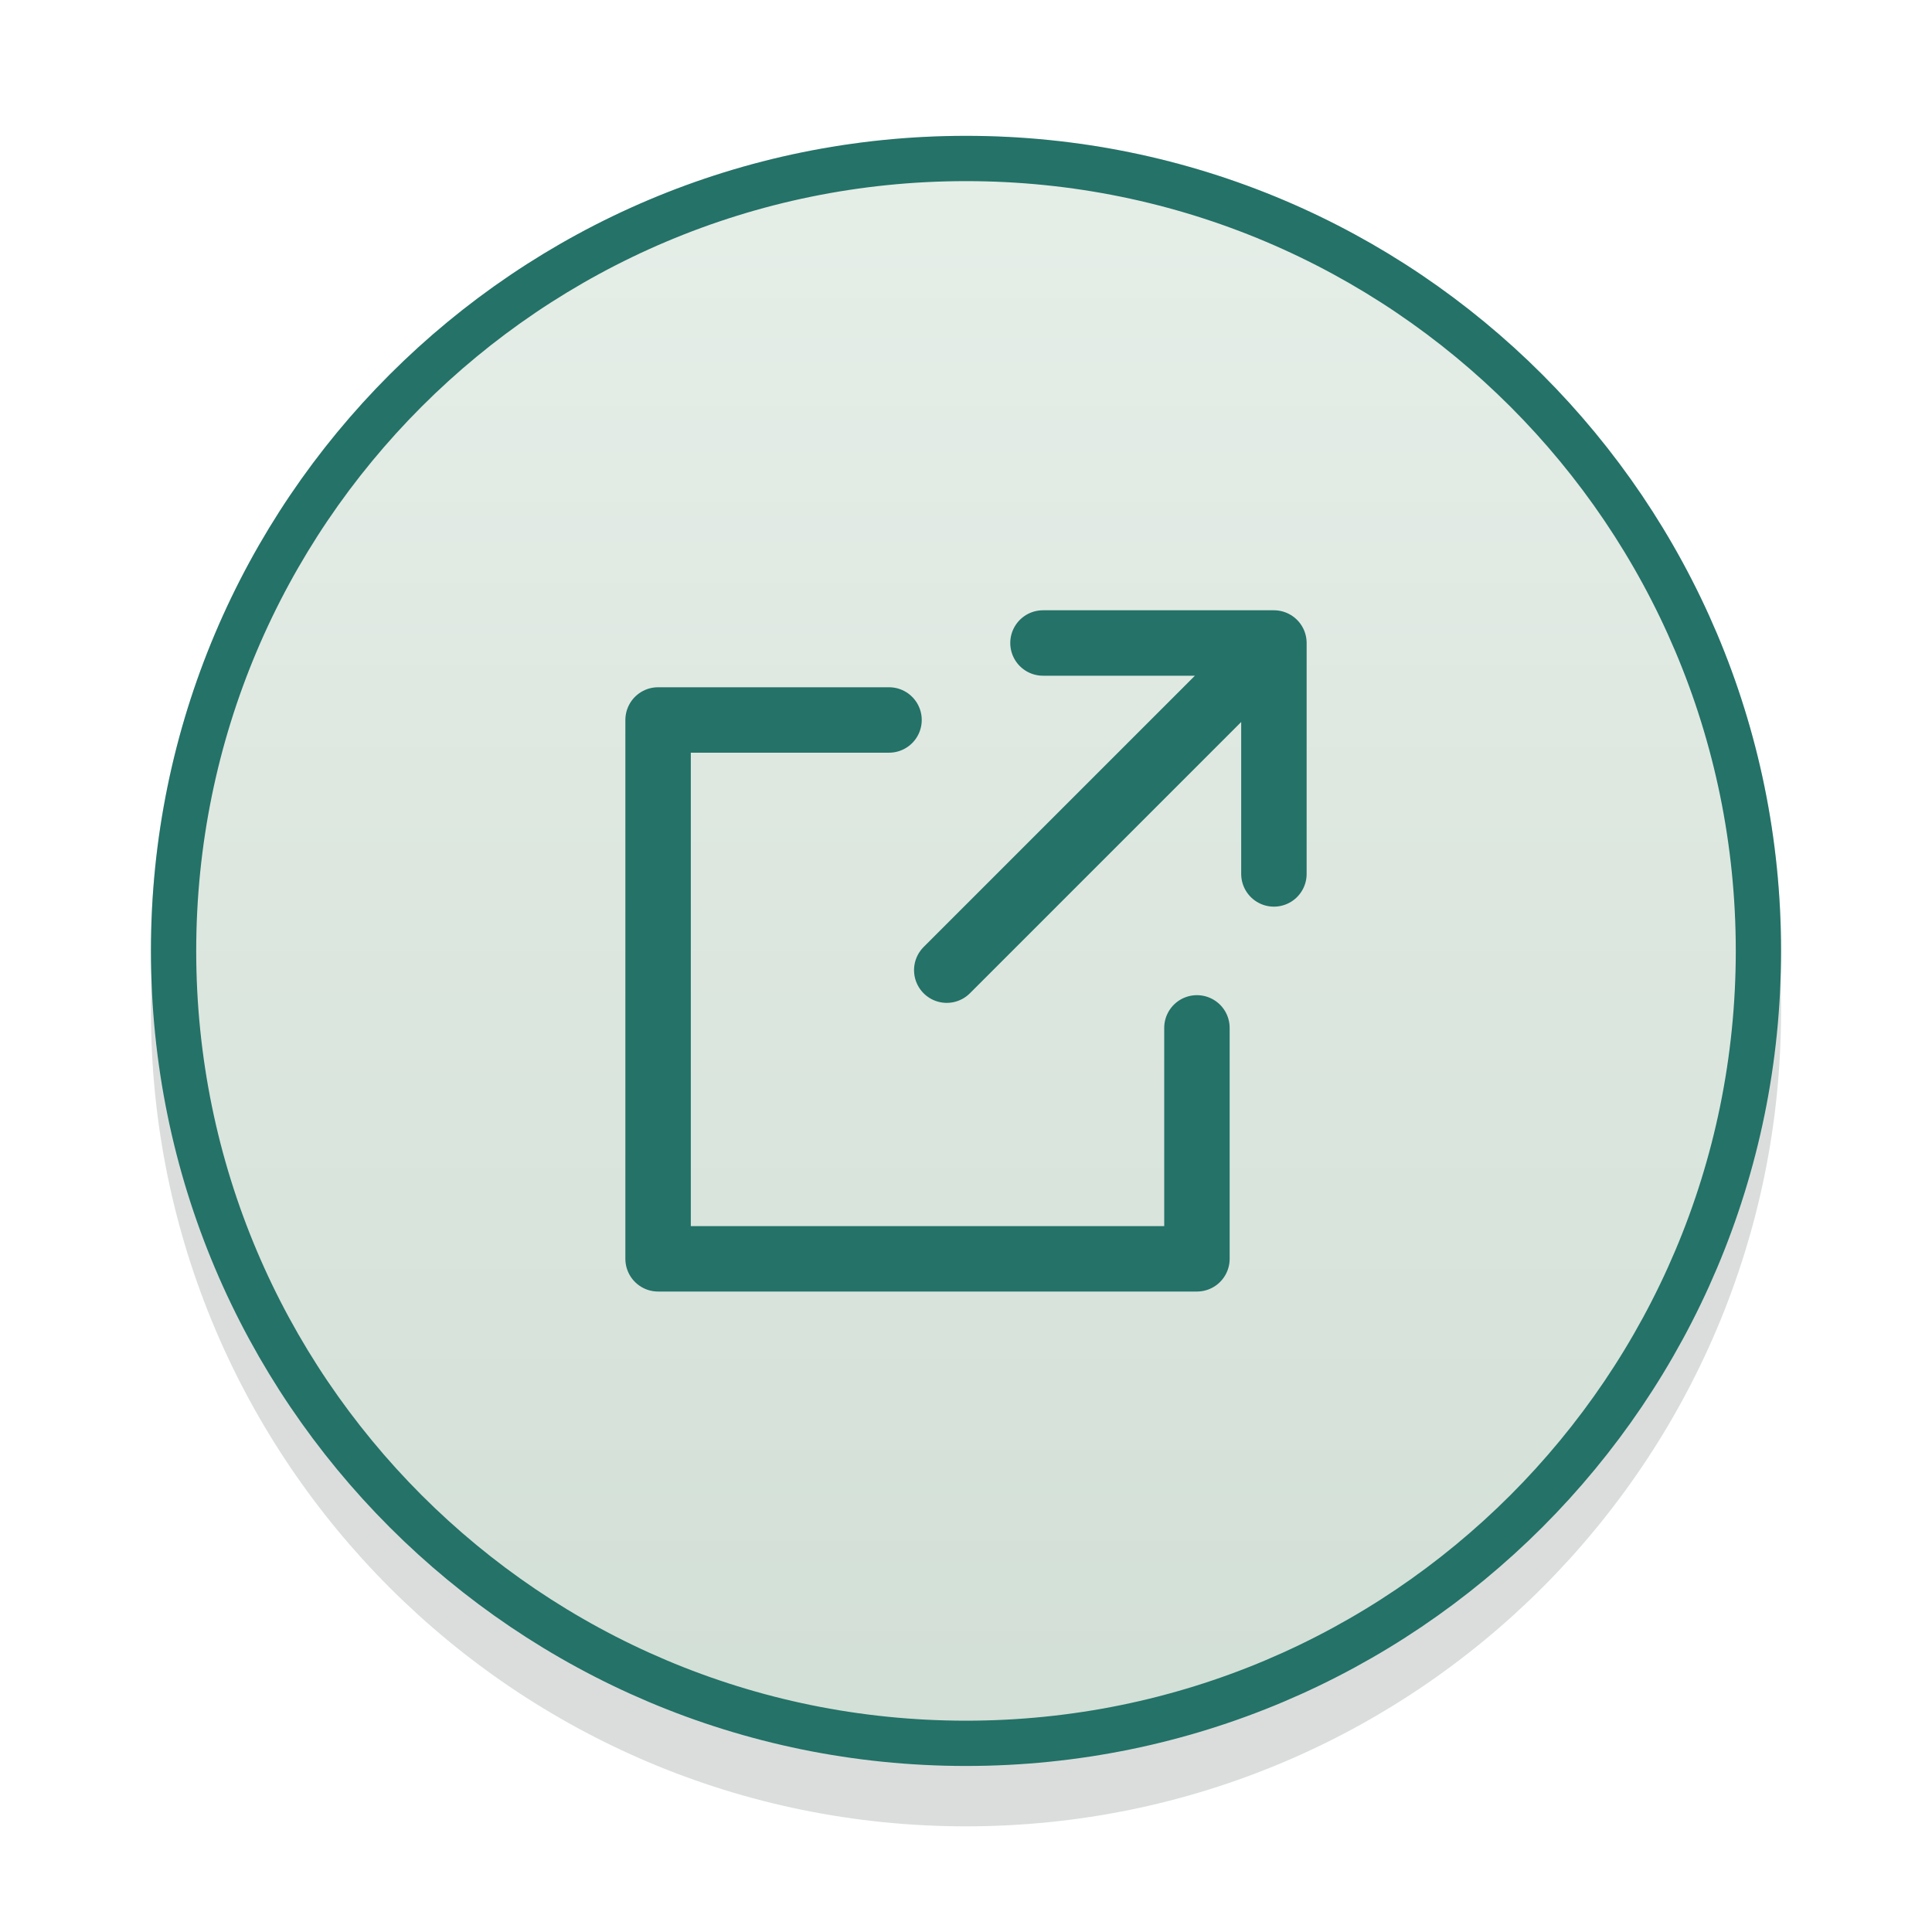
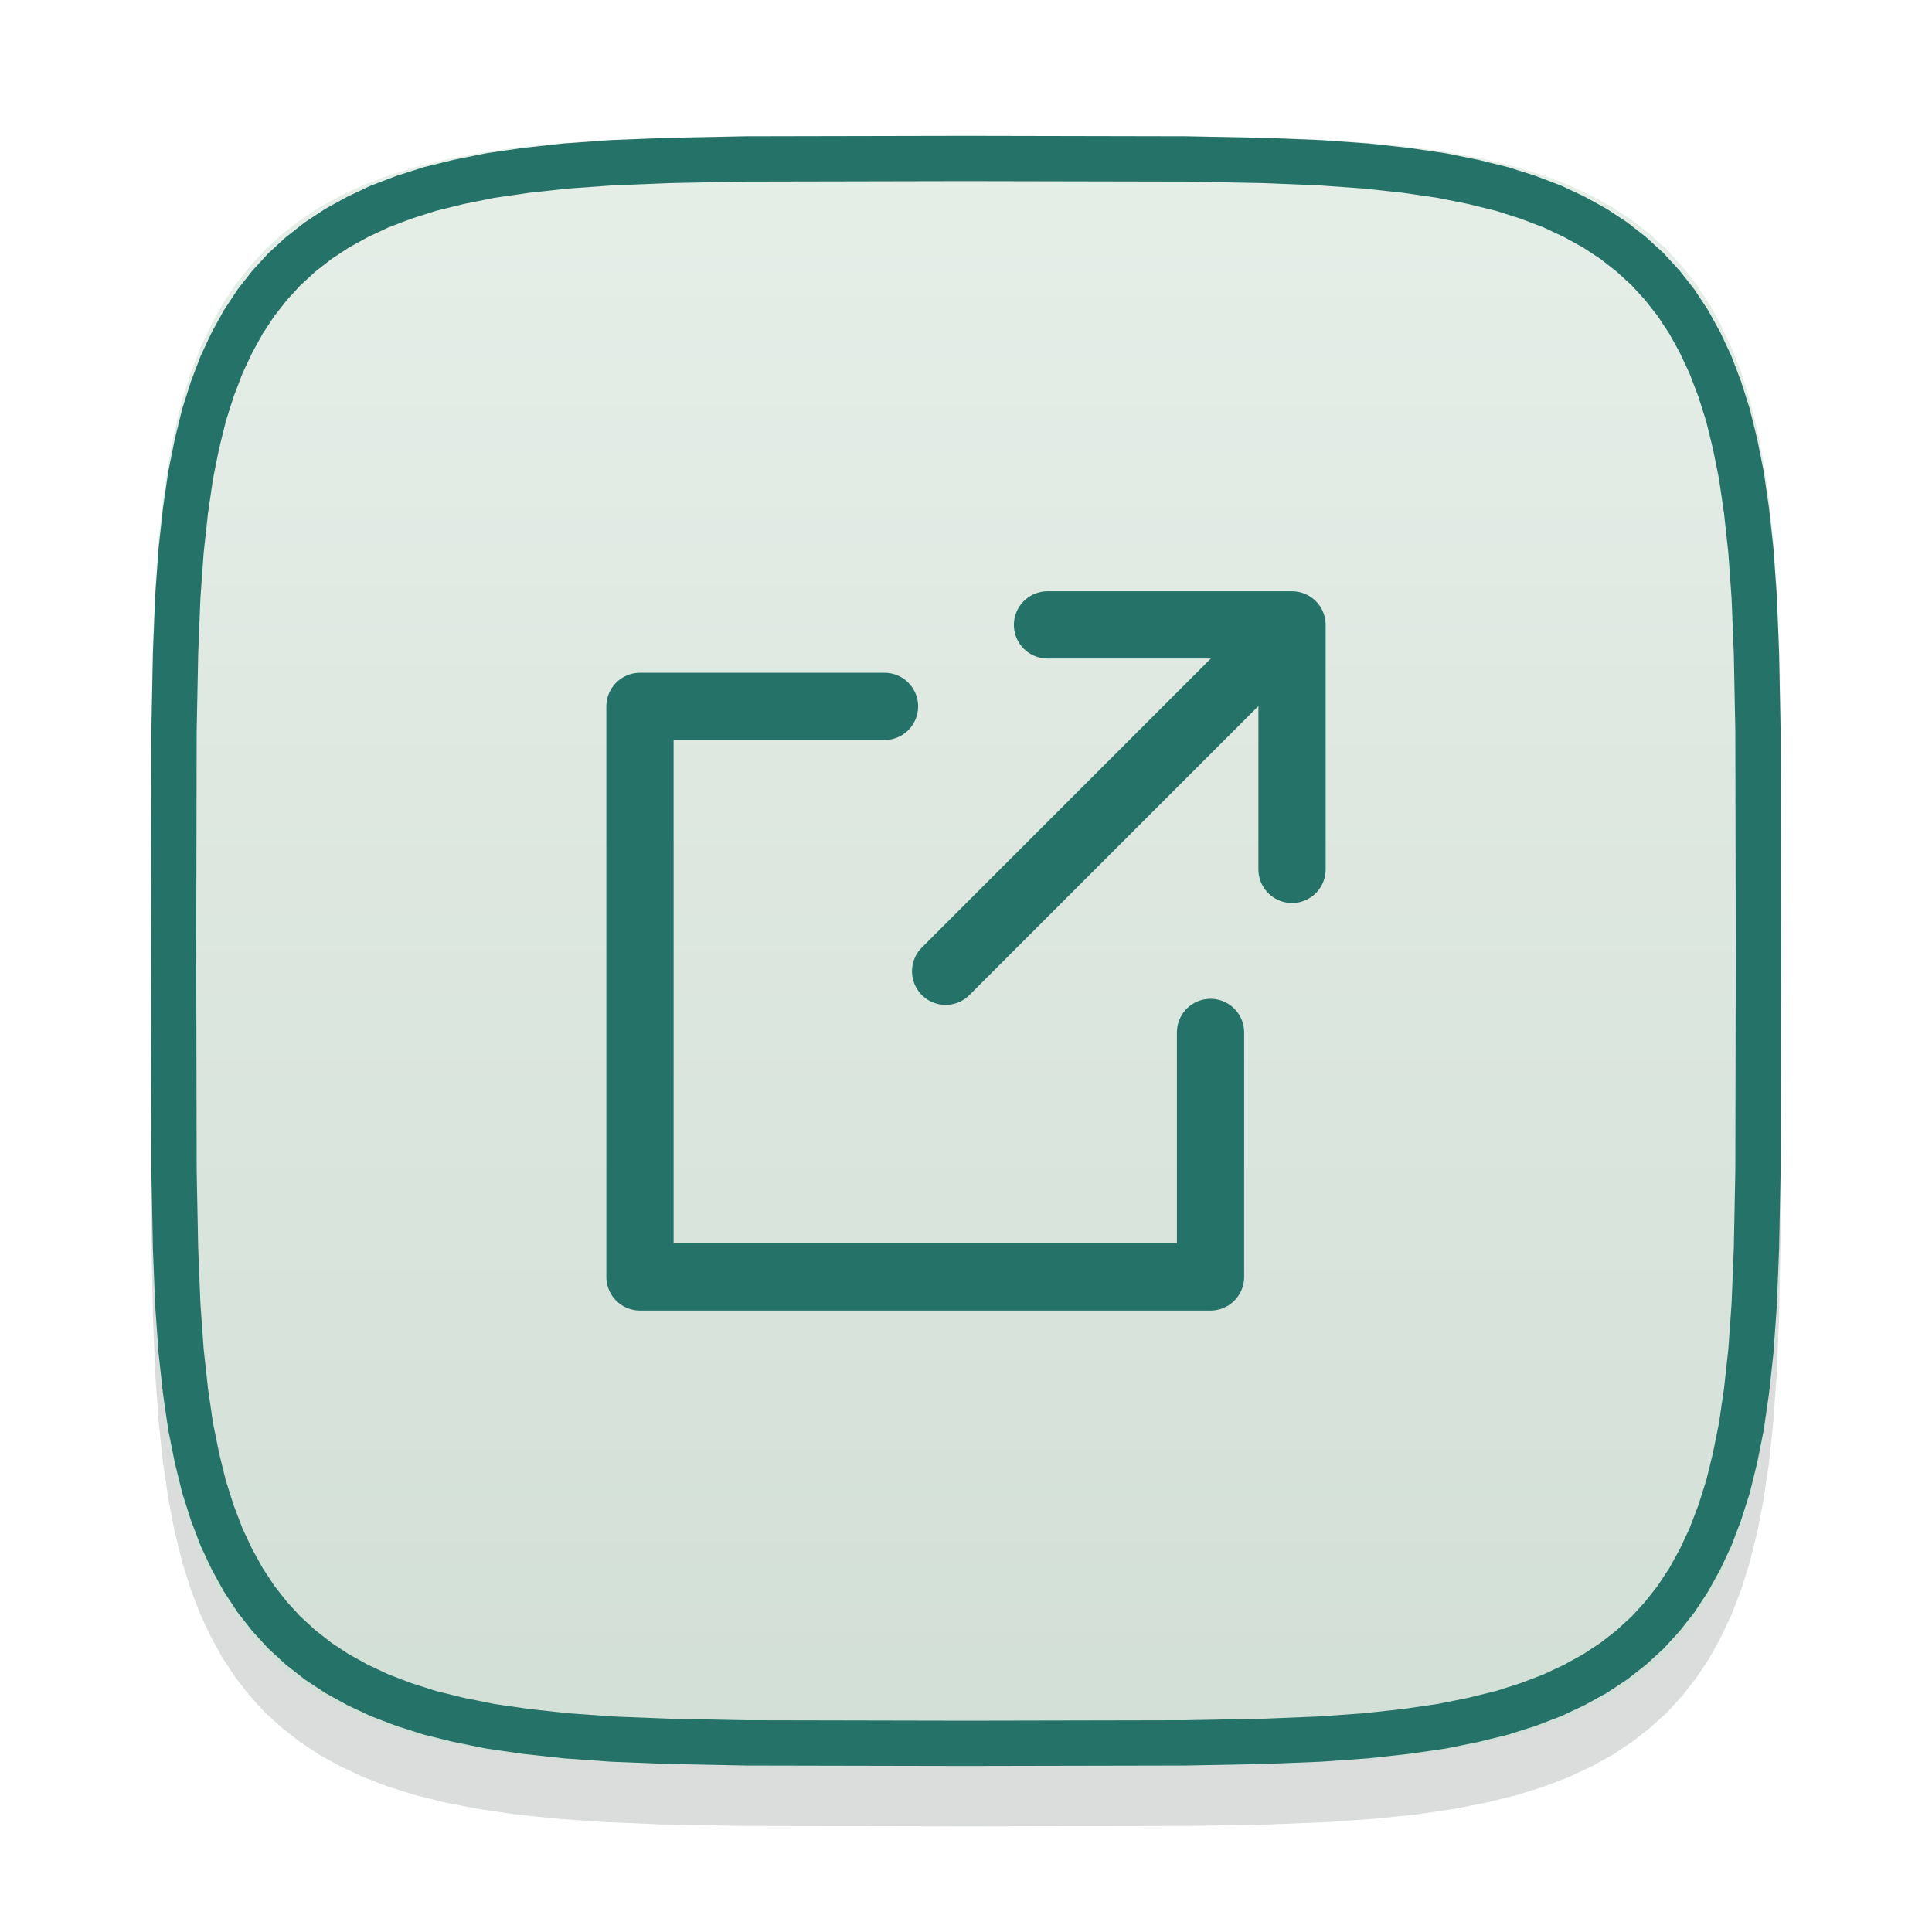
<svg xmlns="http://www.w3.org/2000/svg" width="128" height="128" viewBox="0 0 128 128">
  <defs>
    <linearGradient id="face" x1="0" y1="0" x2="0" y2="1">
      <stop offset="0" stop-color="#e6eee8" />
      <stop offset="1" stop-color="#d2dfd6" />
    </linearGradient>
  </defs>
-   <circle cx="64" cy="67" r="54" fill="#1e2b26" fill-opacity=".16" />
-   <circle cx="64" cy="63" r="54" fill="url(#face)" />
-   <circle cx="64" cy="63" r="52.5" fill="none" stroke="#247268" stroke-width="3" />
-   <g transform="translate(64 63) scale(2.55) translate(-12 -12)" fill="none" stroke="#247268" stroke-width="1.7" stroke-linecap="round" stroke-linejoin="round">
+   <path d="M118.00 67.00 L117.97 81.97 L117.87 87.23 L117.71 91.10 L117.48 94.28 L117.19 97.00 L116.83 99.41 L116.41 101.56 L115.92 103.52 L115.36 105.31 L114.73 106.95 L114.02 108.46 L113.25 109.86 L112.39 111.15 L111.46 112.34 L110.45 113.45 L109.34 114.46 L108.15 115.39 L106.86 116.25 L105.46 117.02 L103.95 117.73 L102.31 118.36 L100.52 118.92 L98.56 119.41 L96.41 119.83 L94.00 120.19 L91.28 120.48 L88.10 120.71 L84.23 120.87 L78.97 120.97 L64.00 121.00 L49.03 120.97 L43.77 120.87 L39.90 120.71 L36.72 120.48 L34.00 120.19 L31.59 119.83 L29.44 119.41 L27.48 118.92 L25.69 118.36 L24.05 117.73 L22.54 117.02 L21.14 116.25 L19.85 115.39 L18.66 114.46 L17.55 113.45 L16.54 112.34 L15.61 111.15 L14.75 109.86 L13.98 108.46 L13.27 106.95 L12.64 105.31 L12.08 103.52 L11.59 101.56 L11.17 99.41 L10.81 97.00 L10.52 94.28 L10.29 91.10 L10.13 87.23 L10.03 81.97 L10.00 67.00 L10.03 52.03 L10.13 46.77 L10.29 42.90 L10.52 39.72 L10.81 37.00 L11.17 34.59 L11.59 32.44 L12.08 30.48 L12.64 28.69 L13.27 27.05 L13.98 25.54 L14.75 24.14 L15.61 22.85 L16.54 21.66 L17.55 20.55 L18.66 19.54 L19.85 18.61 L21.14 17.75 L22.54 16.98 L24.05 16.27 L25.69 15.64 L27.48 15.08 L29.44 14.59 L31.59 14.17 L34.00 13.81 L36.72 13.52 L39.90 13.29 L43.77 13.13 L49.03 13.03 L64.00 13.00 L78.97 13.03 L84.23 13.13 L88.10 13.29 L91.28 13.52 L94.00 13.81 L96.41 14.17 L98.56 14.59 L100.52 15.08 L102.31 15.64 L103.95 16.27 L105.46 16.98 L106.86 17.75 L108.15 18.61 L109.34 19.54 L110.45 20.55 L111.46 21.66 L112.39 22.85 L113.25 24.14 L114.02 25.54 L114.73 27.05 L115.36 28.69 L115.92 30.48 L116.41 32.44 L116.83 34.59 L117.19 37.00 L117.48 39.72 L117.71 42.90 L117.87 46.77 L117.97 52.03 Z" fill="#1e2b26" fill-opacity=".16" />
+   <path d="M118.00 63.00 L117.97 77.97 L117.87 83.23 L117.71 87.10 L117.48 90.28 L117.19 93.00 L116.83 95.41 L116.41 97.56 L115.92 99.52 L115.36 101.31 L114.73 102.95 L114.02 104.46 L113.25 105.86 L112.39 107.15 L111.46 108.34 L110.45 109.45 L109.34 110.46 L108.15 111.39 L106.86 112.25 L105.46 113.02 L103.95 113.73 L102.31 114.36 L100.52 114.92 L98.56 115.41 L96.41 115.83 L94.00 116.19 L91.28 116.48 L88.10 116.71 L84.23 116.87 L78.97 116.97 L64.00 117.00 L49.03 116.97 L43.77 116.87 L39.90 116.71 L36.72 116.48 L34.00 116.19 L31.59 115.83 L29.44 115.41 L27.48 114.92 L25.69 114.36 L24.05 113.73 L22.54 113.02 L21.14 112.25 L19.85 111.39 L18.66 110.46 L17.55 109.45 L16.54 108.34 L15.61 107.15 L14.75 105.86 L13.98 104.46 L13.27 102.95 L12.64 101.31 L12.08 99.52 L11.59 97.56 L11.17 95.41 L10.81 93.00 L10.52 90.28 L10.29 87.10 L10.13 83.23 L10.03 77.97 L10.00 63.00 L10.03 48.03 L10.13 42.77 L10.29 38.90 L10.52 35.72 L10.81 33.00 L11.17 30.59 L11.59 28.44 L12.08 26.48 L12.64 24.69 L13.27 23.05 L13.98 21.54 L14.75 20.14 L15.61 18.85 L16.54 17.66 L17.55 16.55 L18.66 15.54 L19.85 14.61 L21.14 13.75 L22.54 12.98 L24.05 12.27 L25.69 11.64 L27.48 11.08 L29.44 10.59 L31.59 10.17 L34.00 9.81 L36.72 9.52 L39.90 9.29 L43.77 9.13 L49.03 9.03 L64.00 9.00 L78.97 9.03 L84.23 9.13 L88.10 9.29 L91.28 9.52 L94.00 9.81 L96.41 10.17 L98.56 10.59 L100.52 11.08 L102.31 11.64 L103.95 12.27 L105.46 12.98 L106.86 13.75 L108.15 14.61 L109.34 15.54 L110.45 16.55 L111.46 17.66 L112.39 18.85 L113.25 20.14 L114.02 21.54 L114.73 23.05 L115.36 24.69 L115.92 26.48 L116.41 28.44 L116.83 30.59 L117.19 33.00 L117.48 35.72 L117.71 38.90 L117.87 42.77 L117.97 48.03 Z" fill="url(#face)" />
+   <path d="M116.50 63.00 L116.47 77.56 L116.37 82.67 L116.22 86.44 L116.00 89.52 L115.71 92.17 L115.37 94.51 L114.95 96.60 L114.48 98.51 L113.93 100.24 L113.32 101.84 L112.63 103.31 L111.88 104.67 L111.05 105.93 L110.14 107.09 L109.16 108.16 L108.09 109.14 L106.93 110.05 L105.67 110.88 L104.31 111.63 L102.84 112.32 L101.24 112.93 L99.51 113.48 L97.60 113.95 L95.51 114.37 L93.17 114.71 L90.52 115.00 L87.44 115.22 L83.67 115.37 L78.56 115.47 L64.00 115.50 L49.44 115.47 L44.33 115.37 L40.56 115.22 L37.48 115.00 L34.83 114.71 L32.49 114.37 L30.40 113.95 L28.49 113.48 L26.76 112.93 L25.16 112.32 L23.69 111.63 L22.33 110.88 L21.07 110.05 L19.91 109.14 L18.84 108.16 L17.86 107.09 L16.95 105.93 L16.12 104.67 L15.37 103.31 L14.68 101.84 L14.07 100.24 L13.52 98.51 L13.05 96.60 L12.63 94.51 L12.29 92.17 L12.00 89.52 L11.78 86.44 L11.63 82.67 L11.53 77.56 L11.50 63.00 L11.53 48.44 L11.63 43.33 L11.78 39.56 L12.00 36.48 L12.29 33.83 L12.63 31.49 L13.05 29.40 L13.52 27.49 L14.07 25.76 L14.68 24.16 L15.37 22.69 L16.12 21.33 L16.95 20.07 L17.86 18.91 L18.84 17.84 L19.91 16.86 L21.07 15.95 L22.33 15.12 L23.69 14.37 L25.16 13.68 L26.76 13.07 L28.49 12.52 L30.40 12.05 L32.49 11.63 L34.83 11.29 L37.48 11.00 L40.56 10.78 L44.33 10.63 L49.44 10.53 L64.00 10.50 L78.56 10.53 L83.67 10.63 L87.44 10.78 L90.52 11.00 L93.17 11.29 L95.51 11.63 L97.60 12.05 L99.51 12.52 L101.24 13.07 L102.84 13.68 L104.31 14.37 L105.67 15.12 L106.93 15.95 L108.09 16.86 L109.16 17.84 L110.14 18.91 L111.05 20.07 L111.88 21.33 L112.63 22.69 L113.32 24.16 L113.93 25.76 L114.48 27.49 L114.95 29.40 L115.37 31.49 L115.71 33.83 L116.00 36.48 L116.22 39.56 L116.37 43.33 L116.47 48.44 Z" fill="none" stroke="#247268" stroke-width="3" />
+   <g transform="translate(64 63) scale(2.7) translate(-12 -12)" fill="none" stroke="#247268" stroke-width="1.65" stroke-linecap="round" stroke-linejoin="round">
    <path d="M14 4h6v6 M20 4l-8.5 8.5 M18 14v6H4V6h6" />
  </g>
</svg>
